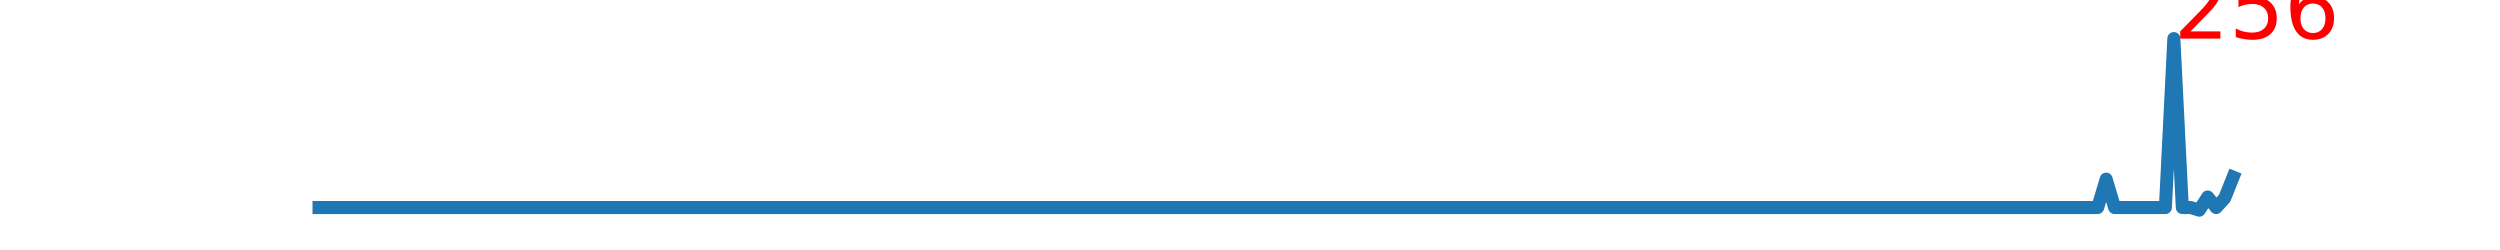
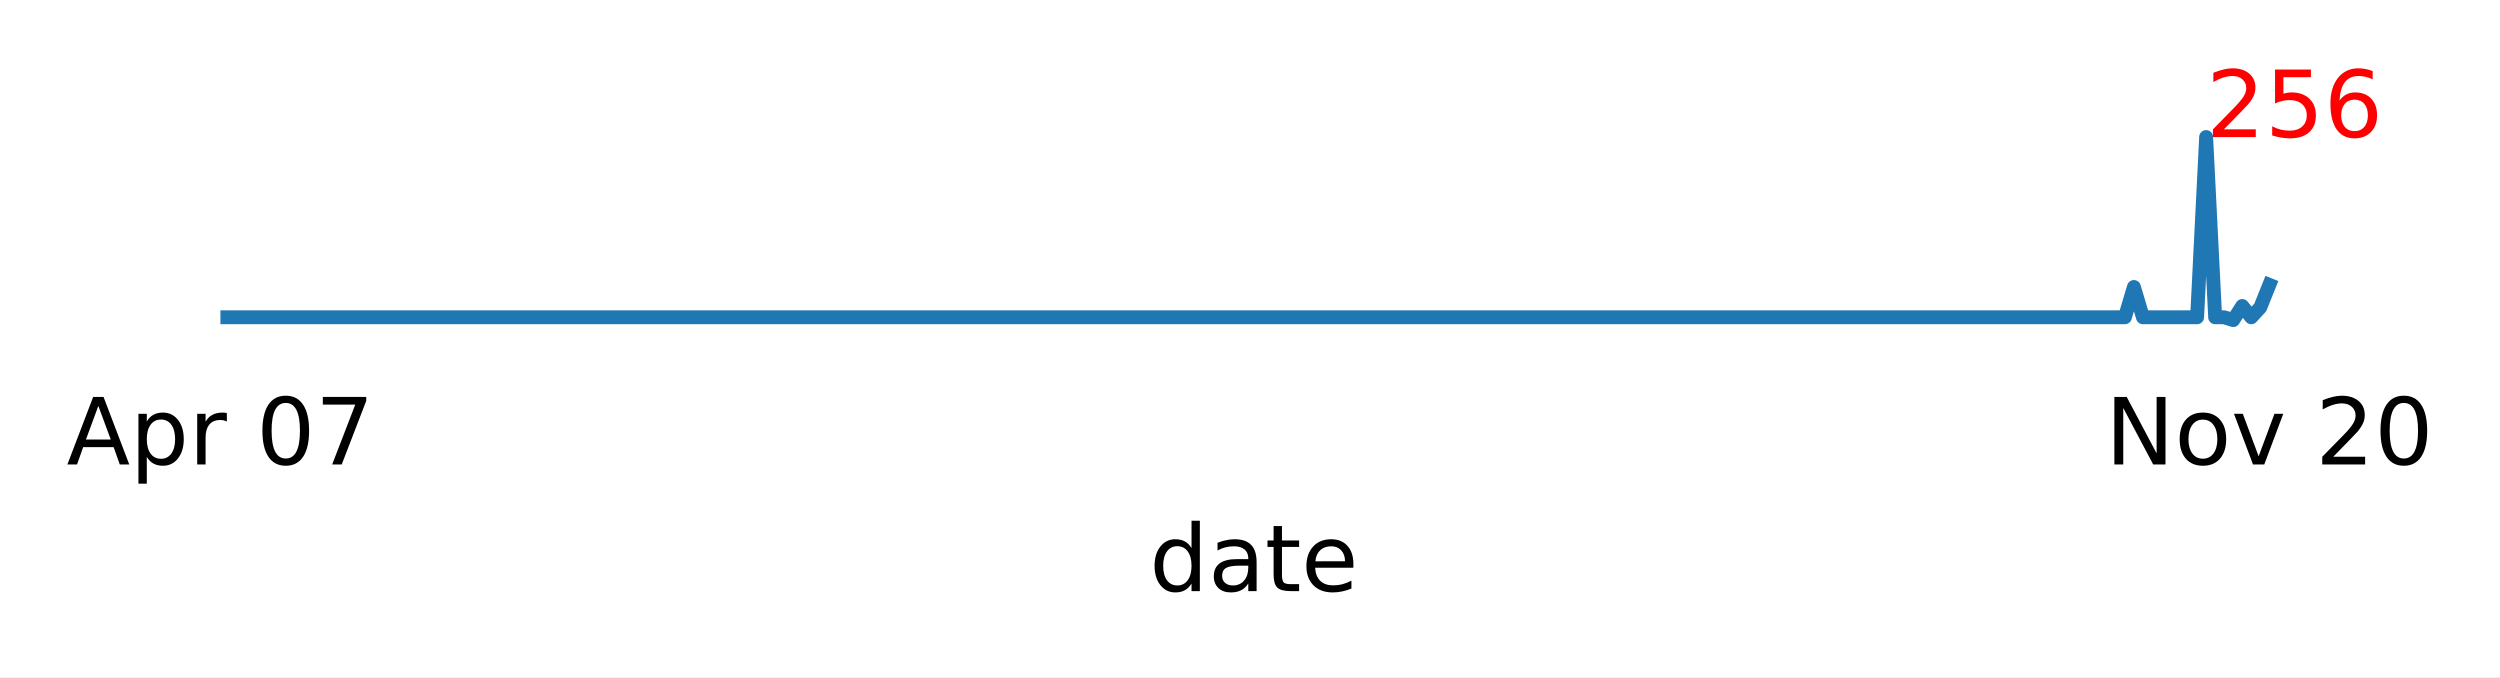
- <svg xmlns="http://www.w3.org/2000/svg" xmlns:xlink="http://www.w3.org/1999/xlink" height="28.8pt" version="1.1" viewBox="0 0 288 28.8" width="288pt">
+ <svg xmlns="http://www.w3.org/2000/svg" xmlns:xlink="http://www.w3.org/1999/xlink" height="73.11pt" version="1.1" viewBox="0 0 269.963 73.11" width="269.963pt">
  <defs>
    <style type="text/css">
*{stroke-linecap:butt;stroke-linejoin:round;}
  </style>
  </defs>
  <g id="figure_1">
    <g id="patch_1">
-       <path d="M 0 28.8  L 288 28.8  L 288 0  L 0 0  z " style="fill:#ffffff;" />
+       <path d="M 0 73.11  L 269.963 73.11  L 269.963 0  L 0 0  z " style="fill:#ffffff;" />
    </g>
    <g id="axes_1">
      <g id="matplotlib.axis_1">
        <g id="xtick_1">
          <g id="text_1">
            <defs>
              <path d="M 34.188 63.188  L 20.797 26.906  L 47.609 26.906  z M 28.609 72.906  L 39.797 72.906  L 67.578 0  L 57.328 0  L 50.688 18.703  L 17.828 18.703  L 11.188 0  L 0.781 0  z " id="DejaVuSans-65" />
              <path d="M 18.109 8.203  L 18.109 -20.797  L 9.078 -20.797  L 9.078 54.688  L 18.109 54.688  L 18.109 46.391  Q 20.953 51.266 25.266 53.625  Q 29.594 56 35.594 56  Q 45.562 56 51.781 48.094  Q 58.016 40.188 58.016 27.297  Q 58.016 14.406 51.781 6.484  Q 45.562 -1.422 35.594 -1.422  Q 29.594 -1.422 25.266 0.953  Q 20.953 3.328 18.109 8.203  z M 48.688 27.297  Q 48.688 37.203 44.609 42.844  Q 40.531 48.484 33.406 48.484  Q 26.266 48.484 22.188 42.844  Q 18.109 37.203 18.109 27.297  Q 18.109 17.391 22.188 11.75  Q 26.266 6.109 33.406 6.109  Q 40.531 6.109 44.609 11.75  Q 48.688 17.391 48.688 27.297  z " id="DejaVuSans-112" />
              <path d="M 41.109 46.297  Q 39.594 47.172 37.812 47.578  Q 36.031 48 33.891 48  Q 26.266 48 22.188 43.047  Q 18.109 38.094 18.109 28.812  L 18.109 0  L 9.078 0  L 9.078 54.688  L 18.109 54.688  L 18.109 46.188  Q 20.953 51.172 25.484 53.578  Q 30.031 56 36.531 56  Q 37.453 56 38.578 55.875  Q 39.703 55.766 41.062 55.516  z " id="DejaVuSans-114" />
              <path id="DejaVuSans-32" />
              <path d="M 31.781 66.406  Q 24.172 66.406 20.328 58.906  Q 16.5 51.422 16.5 36.375  Q 16.5 21.391 20.328 13.891  Q 24.172 6.391 31.781 6.391  Q 39.453 6.391 43.281 13.891  Q 47.125 21.391 47.125 36.375  Q 47.125 51.422 43.281 58.906  Q 39.453 66.406 31.781 66.406  z M 31.781 74.219  Q 44.047 74.219 50.516 64.516  Q 56.984 54.828 56.984 36.375  Q 56.984 17.969 50.516 8.266  Q 44.047 -1.422 31.781 -1.422  Q 19.531 -1.422 13.062 8.266  Q 6.594 17.969 6.594 36.375  Q 6.594 54.828 13.062 64.516  Q 19.531 74.219 31.781 74.219  z " id="DejaVuSans-48" />
              <path d="M 8.203 72.906  L 55.078 72.906  L 55.078 68.703  L 28.609 0  L 18.312 0  L 43.219 64.594  L 8.203 64.594  z " id="DejaVuSans-55" />
            </defs>
-             <g transform="translate(19.39844 39.79844)scale(0.1 -0.1)">
+             <g transform="translate(7.2 50.15251)scale(0.1 -0.1)">
              <use xlink:href="#DejaVuSans-65" />
              <use x="68.408" xlink:href="#DejaVuSans-112" />
              <use x="131.885" xlink:href="#DejaVuSans-114" />
              <use x="172.998" xlink:href="#DejaVuSans-32" />
              <use x="204.785" xlink:href="#DejaVuSans-48" />
              <use x="268.408" xlink:href="#DejaVuSans-55" />
            </g>
          </g>
        </g>
        <g id="xtick_2">
          <g id="text_2">
            <defs>
              <path d="M 9.812 72.906  L 23.094 72.906  L 55.422 11.922  L 55.422 72.906  L 64.984 72.906  L 64.984 0  L 51.703 0  L 19.391 60.984  L 19.391 0  L 9.812 0  z " id="DejaVuSans-78" />
              <path d="M 30.609 48.391  Q 23.391 48.391 19.188 42.75  Q 14.984 37.109 14.984 27.297  Q 14.984 17.484 19.156 11.844  Q 23.344 6.203 30.609 6.203  Q 37.797 6.203 41.984 11.859  Q 46.188 17.531 46.188 27.297  Q 46.188 37.016 41.984 42.703  Q 37.797 48.391 30.609 48.391  z M 30.609 56  Q 42.328 56 49.016 48.375  Q 55.719 40.766 55.719 27.297  Q 55.719 13.875 49.016 6.219  Q 42.328 -1.422 30.609 -1.422  Q 18.844 -1.422 12.172 6.219  Q 5.516 13.875 5.516 27.297  Q 5.516 40.766 12.172 48.375  Q 18.844 56 30.609 56  z " id="DejaVuSans-111" />
              <path d="M 2.984 54.688  L 12.5 54.688  L 29.594 8.797  L 46.688 54.688  L 56.203 54.688  L 35.688 0  L 23.484 0  z " id="DejaVuSans-118" />
              <path d="M 19.188 8.297  L 53.609 8.297  L 53.609 0  L 7.328 0  L 7.328 8.297  Q 12.938 14.109 22.625 23.891  Q 32.328 33.688 34.812 36.531  Q 39.547 41.844 41.422 45.531  Q 43.312 49.219 43.312 52.781  Q 43.312 58.594 39.234 62.25  Q 35.156 65.922 28.609 65.922  Q 23.969 65.922 18.812 64.312  Q 13.672 62.703 7.812 59.422  L 7.812 69.391  Q 13.766 71.781 18.938 73  Q 24.125 74.219 28.422 74.219  Q 39.75 74.219 46.484 68.547  Q 53.219 62.891 53.219 53.422  Q 53.219 48.922 51.531 44.891  Q 49.859 40.875 45.406 35.406  Q 44.188 33.984 37.641 27.219  Q 31.109 20.453 19.188 8.297  z " id="DejaVuSans-50" />
            </defs>
-             <g transform="translate(239.5397 39.79844)scale(0.1 -0.1)">
+             <g transform="translate(227.3413 50.15251)scale(0.1 -0.1)">
              <use xlink:href="#DejaVuSans-78" />
              <use x="74.805" xlink:href="#DejaVuSans-111" />
              <use x="135.986" xlink:href="#DejaVuSans-118" />
              <use x="195.166" xlink:href="#DejaVuSans-32" />
              <use x="226.953" xlink:href="#DejaVuSans-50" />
              <use x="290.576" xlink:href="#DejaVuSans-48" />
            </g>
          </g>
        </g>
        <g id="xtick_3" />
        <g id="xtick_4" />
        <g id="xtick_5" />
        <g id="xtick_6" />
        <g id="xtick_7" />
        <g id="xtick_8" />
        <g id="xtick_9" />
        <g id="xtick_10" />
        <g id="xtick_11" />
        <g id="xtick_12" />
        <g id="xtick_13" />
        <g id="xtick_14" />
        <g id="xtick_15" />
        <g id="xtick_16" />
        <g id="xtick_17" />
        <g id="xtick_18" />
        <g id="xtick_19" />
        <g id="xtick_20" />
        <g id="xtick_21" />
        <g id="xtick_22" />
        <g id="xtick_23" />
        <g id="xtick_24" />
        <g id="xtick_25" />
        <g id="xtick_26" />
        <g id="xtick_27" />
        <g id="xtick_28" />
        <g id="xtick_29" />
        <g id="xtick_30" />
        <g id="xtick_31" />
        <g id="xtick_32" />
        <g id="xtick_33" />
        <g id="text_3">
          <defs>
-             <path d="M 9.812 72.906  L 19.672 72.906  L 19.672 8.297  L 55.172 8.297  L 55.172 0  L 9.812 0  z " id="DejaVuSans-76" />
+             <path d="M 45.406 46.391  L 45.406 75.984  L 54.391 75.984  L 54.391 0  L 45.406 0  L 45.406 8.203  Q 42.578 3.328 38.25 0.953  Q 33.938 -1.422 27.875 -1.422  Q 17.969 -1.422 11.734 6.484  Q 5.516 14.406 5.516 27.297  Q 5.516 40.188 11.734 48.094  Q 17.969 56 27.875 56  Q 33.938 56 38.25 53.625  Q 42.578 51.266 45.406 46.391  z M 14.797 27.297  Q 14.797 17.391 18.875 11.75  Q 22.953 6.109 30.078 6.109  Q 37.203 6.109 41.297 11.75  Q 45.406 17.391 45.406 27.297  Q 45.406 37.203 41.297 42.844  Q 37.203 48.484 30.078 48.484  Q 22.953 48.484 18.875 42.844  Q 14.797 37.203 14.797 27.297  z " id="DejaVuSans-100" />
            <path d="M 34.281 27.484  Q 23.391 27.484 19.188 25  Q 14.984 22.516 14.984 16.5  Q 14.984 11.719 18.141 8.906  Q 21.297 6.109 26.703 6.109  Q 34.188 6.109 38.703 11.406  Q 43.219 16.703 43.219 25.484  L 43.219 27.484  z M 52.203 31.203  L 52.203 0  L 43.219 0  L 43.219 8.297  Q 40.141 3.328 35.547 0.953  Q 30.953 -1.422 24.312 -1.422  Q 15.922 -1.422 10.953 3.297  Q 6 8.016 6 15.922  Q 6 25.141 12.172 29.828  Q 18.359 34.516 30.609 34.516  L 43.219 34.516  L 43.219 35.406  Q 43.219 41.609 39.141 45  Q 35.062 48.391 27.688 48.391  Q 23 48.391 18.547 47.266  Q 14.109 46.141 10.016 43.891  L 10.016 52.203  Q 14.938 54.109 19.578 55.047  Q 24.219 56 28.609 56  Q 40.484 56 46.344 49.844  Q 52.203 43.703 52.203 31.203  z " id="DejaVuSans-97" />
-             <path d="M 8.5 21.578  L 8.5 54.688  L 17.484 54.688  L 17.484 21.922  Q 17.484 14.156 20.5 10.266  Q 23.531 6.391 29.594 6.391  Q 36.859 6.391 41.078 11.031  Q 45.312 15.672 45.312 23.688  L 45.312 54.688  L 54.297 54.688  L 54.297 0  L 45.312 0  L 45.312 8.406  Q 42.047 3.422 37.719 1  Q 33.406 -1.422 27.688 -1.422  Q 18.266 -1.422 13.375 4.438  Q 8.5 10.297 8.5 21.578  z M 31.109 56  z " id="DejaVuSans-117" />
+             <path d="M 18.312 70.219  L 18.312 54.688  L 36.812 54.688  L 36.812 47.703  L 18.312 47.703  L 18.312 18.016  Q 18.312 11.328 20.141 9.422  Q 21.969 7.516 27.594 7.516  L 36.812 7.516  L 36.812 0  L 27.594 0  Q 17.188 0 13.234 3.875  Q 9.281 7.766 9.281 18.016  L 9.281 47.703  L 2.688 47.703  L 2.688 54.688  L 9.281 54.688  L 9.281 70.219  z " id="DejaVuSans-116" />
            <path d="M 56.203 29.594  L 56.203 25.203  L 14.891 25.203  Q 15.484 15.922 20.484 11.062  Q 25.484 6.203 34.422 6.203  Q 39.594 6.203 44.453 7.469  Q 49.312 8.734 54.109 11.281  L 54.109 2.781  Q 49.266 0.734 44.188 -0.344  Q 39.109 -1.422 33.891 -1.422  Q 20.797 -1.422 13.156 6.188  Q 5.516 13.812 5.516 26.812  Q 5.516 40.234 12.766 48.109  Q 20.016 56 32.328 56  Q 43.359 56 49.781 48.891  Q 56.203 41.797 56.203 29.594  z M 47.219 32.234  Q 47.125 39.594 43.094 43.984  Q 39.062 48.391 32.422 48.391  Q 24.906 48.391 20.391 44.141  Q 15.875 39.891 15.188 32.172  z " id="DejaVuSans-101" />
-             <path d="M 9.422 75.984  L 18.406 75.984  L 18.406 0  L 9.422 0  z " id="DejaVuSans-108" />
-             <path d="M 9.812 72.906  L 19.672 72.906  L 19.672 43.016  L 55.516 43.016  L 55.516 72.906  L 65.375 72.906  L 65.375 0  L 55.516 0  L 55.516 34.719  L 19.672 34.719  L 19.672 0  L 9.812 0  z " id="DejaVuSans-72" />
-             <path d="M 9.422 54.688  L 18.406 54.688  L 18.406 0  L 9.422 0  z M 9.422 75.984  L 18.406 75.984  L 18.406 64.594  L 9.422 64.594  z " id="DejaVuSans-105" />
-             <path d="M 45.406 27.984  Q 45.406 37.75 41.375 43.109  Q 37.359 48.484 30.078 48.484  Q 22.859 48.484 18.828 43.109  Q 14.797 37.75 14.797 27.984  Q 14.797 18.266 18.828 12.891  Q 22.859 7.516 30.078 7.516  Q 37.359 7.516 41.375 12.891  Q 45.406 18.266 45.406 27.984  z M 54.391 6.781  Q 54.391 -7.172 48.188 -13.984  Q 42 -20.797 29.203 -20.797  Q 24.469 -20.797 20.266 -20.094  Q 16.062 -19.391 12.109 -17.922  L 12.109 -9.188  Q 16.062 -11.328 19.922 -12.344  Q 23.781 -13.375 27.781 -13.375  Q 36.625 -13.375 41.016 -8.766  Q 45.406 -4.156 45.406 5.172  L 45.406 9.625  Q 42.625 4.781 38.281 2.391  Q 33.938 0 27.875 0  Q 17.828 0 11.672 7.656  Q 5.516 15.328 5.516 27.984  Q 5.516 40.672 11.672 48.328  Q 17.828 56 27.875 56  Q 33.938 56 38.281 53.609  Q 42.625 51.219 45.406 46.391  L 45.406 54.688  L 54.391 54.688  z " id="DejaVuSans-103" />
-             <path d="M 54.891 33.016  L 54.891 0  L 45.906 0  L 45.906 32.719  Q 45.906 40.484 42.875 44.328  Q 39.844 48.188 33.797 48.188  Q 26.516 48.188 22.312 43.547  Q 18.109 38.922 18.109 30.906  L 18.109 0  L 9.078 0  L 9.078 75.984  L 18.109 75.984  L 18.109 46.188  Q 21.344 51.125 25.703 53.562  Q 30.078 56 35.797 56  Q 45.219 56 50.047 50.172  Q 54.891 44.344 54.891 33.016  z " id="DejaVuSans-104" />
-             <path d="M 54.891 33.016  L 54.891 0  L 45.906 0  L 45.906 32.719  Q 45.906 40.484 42.875 44.328  Q 39.844 48.188 33.797 48.188  Q 26.516 48.188 22.312 43.547  Q 18.109 38.922 18.109 30.906  L 18.109 0  L 9.078 0  L 9.078 54.688  L 18.109 54.688  L 18.109 46.188  Q 21.344 51.125 25.703 53.562  Q 30.078 56 35.797 56  Q 45.219 56 50.047 50.172  Q 54.891 44.344 54.891 33.016  z " id="DejaVuSans-110" />
-             <path d="M 45.406 46.391  L 45.406 75.984  L 54.391 75.984  L 54.391 0  L 45.406 0  L 45.406 8.203  Q 42.578 3.328 38.25 0.953  Q 33.938 -1.422 27.875 -1.422  Q 17.969 -1.422 11.734 6.484  Q 5.516 14.406 5.516 27.297  Q 5.516 40.188 11.734 48.094  Q 17.969 56 27.875 56  Q 33.938 56 38.25 53.625  Q 42.578 51.266 45.406 46.391  z M 14.797 27.297  Q 14.797 17.391 18.875 11.75  Q 22.953 6.109 30.078 6.109  Q 37.203 6.109 41.297 11.75  Q 45.406 17.391 45.406 27.297  Q 45.406 37.203 41.297 42.844  Q 37.203 48.484 30.078 48.484  Q 22.953 48.484 18.875 42.844  Q 14.797 37.203 14.797 27.297  z " id="DejaVuSans-100" />
-             <path d="M 44.281 53.078  L 44.281 44.578  Q 40.484 46.531 36.375 47.5  Q 32.281 48.484 27.875 48.484  Q 21.188 48.484 17.844 46.438  Q 14.5 44.391 14.5 40.281  Q 14.5 37.156 16.891 35.375  Q 19.281 33.594 26.516 31.984  L 29.594 31.297  Q 39.156 29.25 43.188 25.516  Q 47.219 21.781 47.219 15.094  Q 47.219 7.469 41.188 3.016  Q 35.156 -1.422 24.609 -1.422  Q 20.219 -1.422 15.453 -0.562  Q 10.688 0.297 5.422 2  L 5.422 11.281  Q 10.406 8.688 15.234 7.391  Q 20.062 6.109 24.812 6.109  Q 31.156 6.109 34.562 8.281  Q 37.984 10.453 37.984 14.406  Q 37.984 18.062 35.516 20.016  Q 33.062 21.969 24.703 23.781  L 21.578 24.516  Q 13.234 26.266 9.516 29.906  Q 5.812 33.547 5.812 39.891  Q 5.812 47.609 11.281 51.797  Q 16.75 56 26.812 56  Q 31.781 56 36.172 55.266  Q 40.578 54.547 44.281 53.078  z " id="DejaVuSans-115" />
          </defs>
-           <g transform="translate(105.5797 53.47656)scale(0.1 -0.1)">
-             <use xlink:href="#DejaVuSans-76" />
-             <use x="55.713" xlink:href="#DejaVuSans-97" />
-             <use x="116.992" xlink:href="#DejaVuSans-117" />
-             <use x="180.371" xlink:href="#DejaVuSans-114" />
-             <use x="221.453" xlink:href="#DejaVuSans-101" />
-             <use x="282.977" xlink:href="#DejaVuSans-108" />
-             <use x="310.76" xlink:href="#DejaVuSans-32" />
-             <use x="342.547" xlink:href="#DejaVuSans-72" />
-             <use x="417.742" xlink:href="#DejaVuSans-105" />
-             <use x="445.525" xlink:href="#DejaVuSans-103" />
-             <use x="509.002" xlink:href="#DejaVuSans-104" />
-             <use x="572.381" xlink:href="#DejaVuSans-108" />
-             <use x="600.164" xlink:href="#DejaVuSans-97" />
-             <use x="661.443" xlink:href="#DejaVuSans-110" />
-             <use x="724.822" xlink:href="#DejaVuSans-100" />
-             <use x="788.299" xlink:href="#DejaVuSans-115" />
+           <g transform="translate(124.1266 63.83064)scale(0.1 -0.1)">
+             <use xlink:href="#DejaVuSans-100" />
+             <use x="63.477" xlink:href="#DejaVuSans-97" />
+             <use x="124.756" xlink:href="#DejaVuSans-116" />
+             <use x="163.965" xlink:href="#DejaVuSans-101" />
          </g>
        </g>
      </g>
      <g id="line2d_1">
-         <path clip-path="url(#p3a7cac21d6)" d="M 36 23.908  L 241.656 23.908  L 242.631 20.638  L 243.605 23.908  L 249.453 23.908  L 250.428 4.444  L 251.403 23.908  L 252.377 23.908  L 253.352 24.212  L 254.327 22.691  L 255.301 23.908  L 256.276 22.843  L 257.251 20.41  L 257.251 20.41  " style="fill:none;stroke:#1f77b4;stroke-linecap:square;stroke-width:1.5;" />
+         <path clip-path="url(#pc72eb8f598)" d="M 23.802 34.262  L 229.457 34.262  L 230.432 30.992  L 231.407 34.262  L 237.255 34.262  L 238.23 14.798  L 239.204 34.262  L 240.179 34.262  L 241.154 34.566  L 242.128 33.045  L 243.103 34.262  L 244.078 33.197  L 245.052 30.764  L 245.052 30.764  " style="fill:none;stroke:#1f77b4;stroke-linecap:square;stroke-width:1.5;" />
      </g>
      <g id="text_4">
        <defs>
          <path d="M 10.797 72.906  L 49.516 72.906  L 49.516 64.594  L 19.828 64.594  L 19.828 46.734  Q 21.969 47.469 24.109 47.828  Q 26.266 48.188 28.422 48.188  Q 40.625 48.188 47.75 41.5  Q 54.891 34.812 54.891 23.391  Q 54.891 11.625 47.562 5.094  Q 40.234 -1.422 26.906 -1.422  Q 22.312 -1.422 17.547 -0.641  Q 12.797 0.141 7.719 1.703  L 7.719 11.625  Q 12.109 9.234 16.797 8.062  Q 21.484 6.891 26.703 6.891  Q 35.156 6.891 40.078 11.328  Q 45.016 15.766 45.016 23.391  Q 45.016 31 40.078 35.438  Q 35.156 39.891 26.703 39.891  Q 22.75 39.891 18.812 39.016  Q 14.891 38.141 10.797 36.281  z " id="DejaVuSans-53" />
          <path d="M 33.016 40.375  Q 26.375 40.375 22.484 35.828  Q 18.609 31.297 18.609 23.391  Q 18.609 15.531 22.484 10.953  Q 26.375 6.391 33.016 6.391  Q 39.656 6.391 43.531 10.953  Q 47.406 15.531 47.406 23.391  Q 47.406 31.297 43.531 35.828  Q 39.656 40.375 33.016 40.375  z M 52.594 71.297  L 52.594 62.312  Q 48.875 64.062 45.094 64.984  Q 41.312 65.922 37.594 65.922  Q 27.828 65.922 22.672 59.328  Q 17.531 52.734 16.797 39.406  Q 19.672 43.656 24.016 45.922  Q 28.375 48.188 33.594 48.188  Q 44.578 48.188 50.953 41.516  Q 57.328 34.859 57.328 23.391  Q 57.328 12.156 50.688 5.359  Q 44.047 -1.422 33.016 -1.422  Q 20.359 -1.422 13.672 8.266  Q 6.984 17.969 6.984 36.375  Q 6.984 53.656 15.188 63.938  Q 23.391 74.219 37.203 74.219  Q 40.922 74.219 44.703 73.484  Q 48.484 72.75 52.594 71.297  z " id="DejaVuSans-54" />
        </defs>
-         <g style="fill:#ff0000;" transform="translate(250.4279 4.444364)scale(0.1 -0.1)">
+         <g style="fill:#ff0000;" transform="translate(238.2295 14.79844)scale(0.1 -0.1)">
          <use xlink:href="#DejaVuSans-50" />
          <use x="63.623" xlink:href="#DejaVuSans-53" />
          <use x="127.246" xlink:href="#DejaVuSans-54" />
        </g>
      </g>
    </g>
  </g>
  <defs>
-     <clipPath id="p3a7cac21d6">
-       <rect height="21.744" width="223.2" x="36" y="3.456" />
+     <clipPath id="pc72eb8f598">
+       <rect height="21.744" width="223.2" x="23.802" y="13.81" />
    </clipPath>
  </defs>
</svg>
